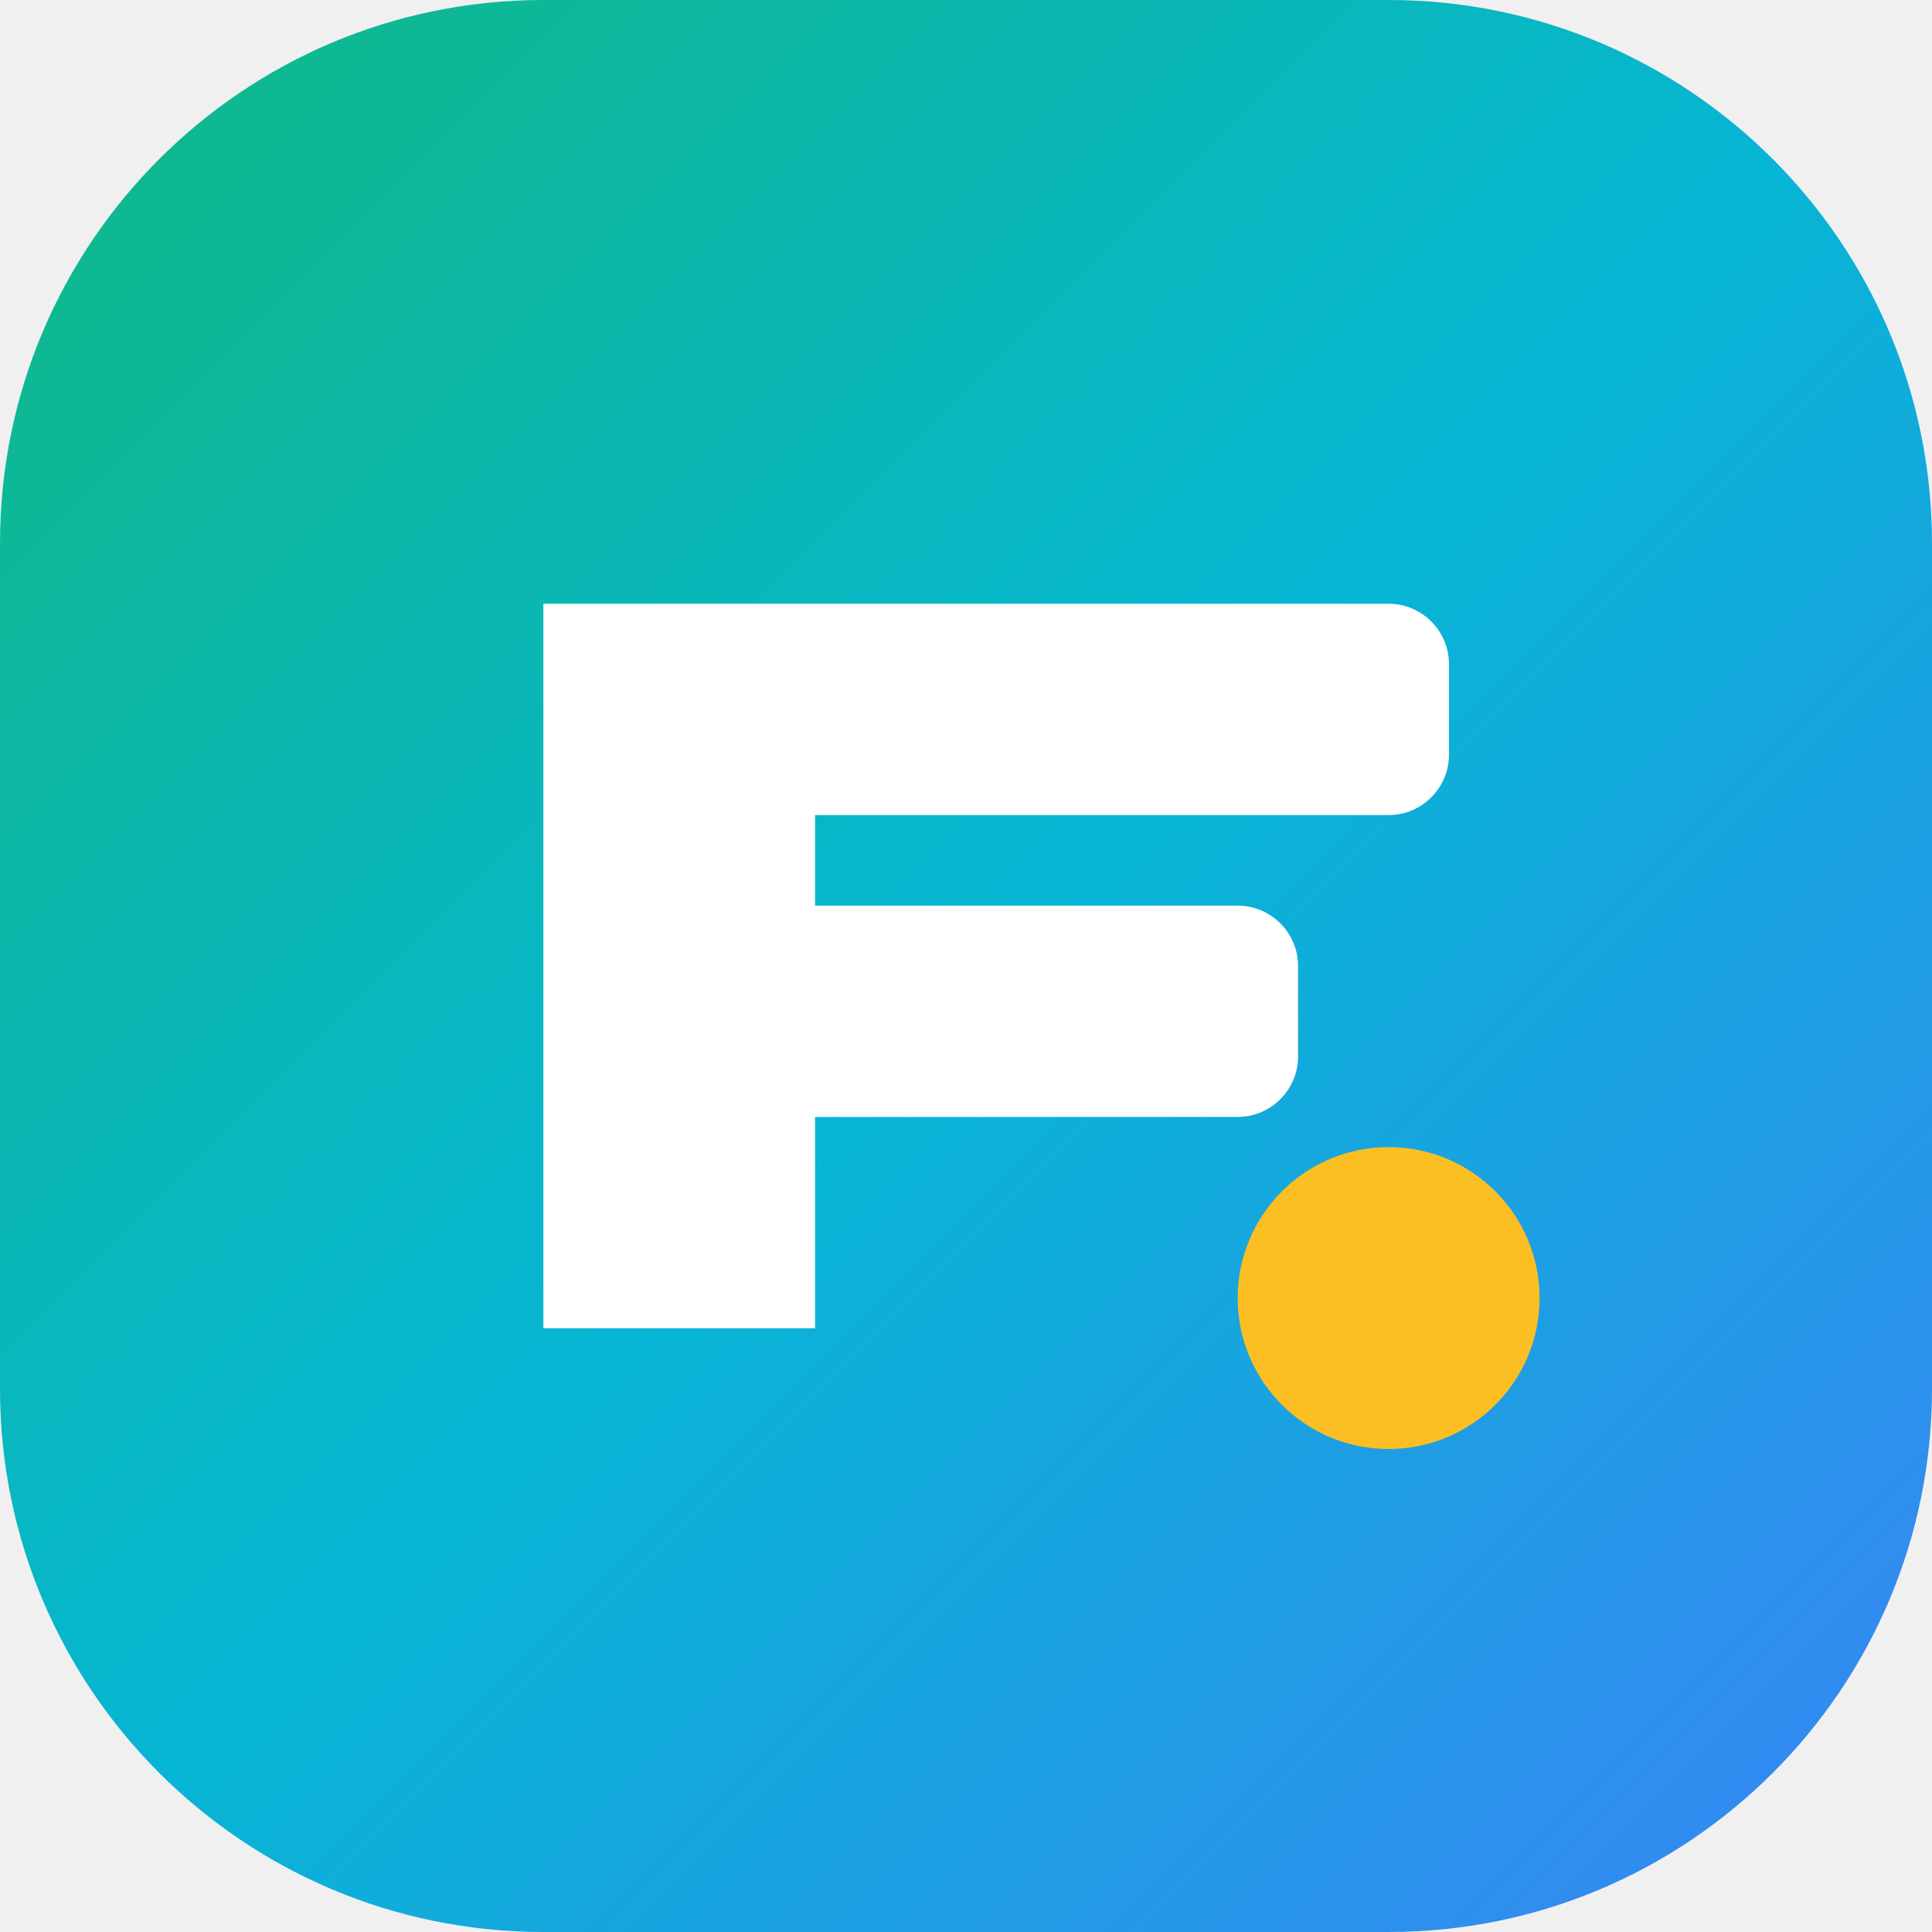
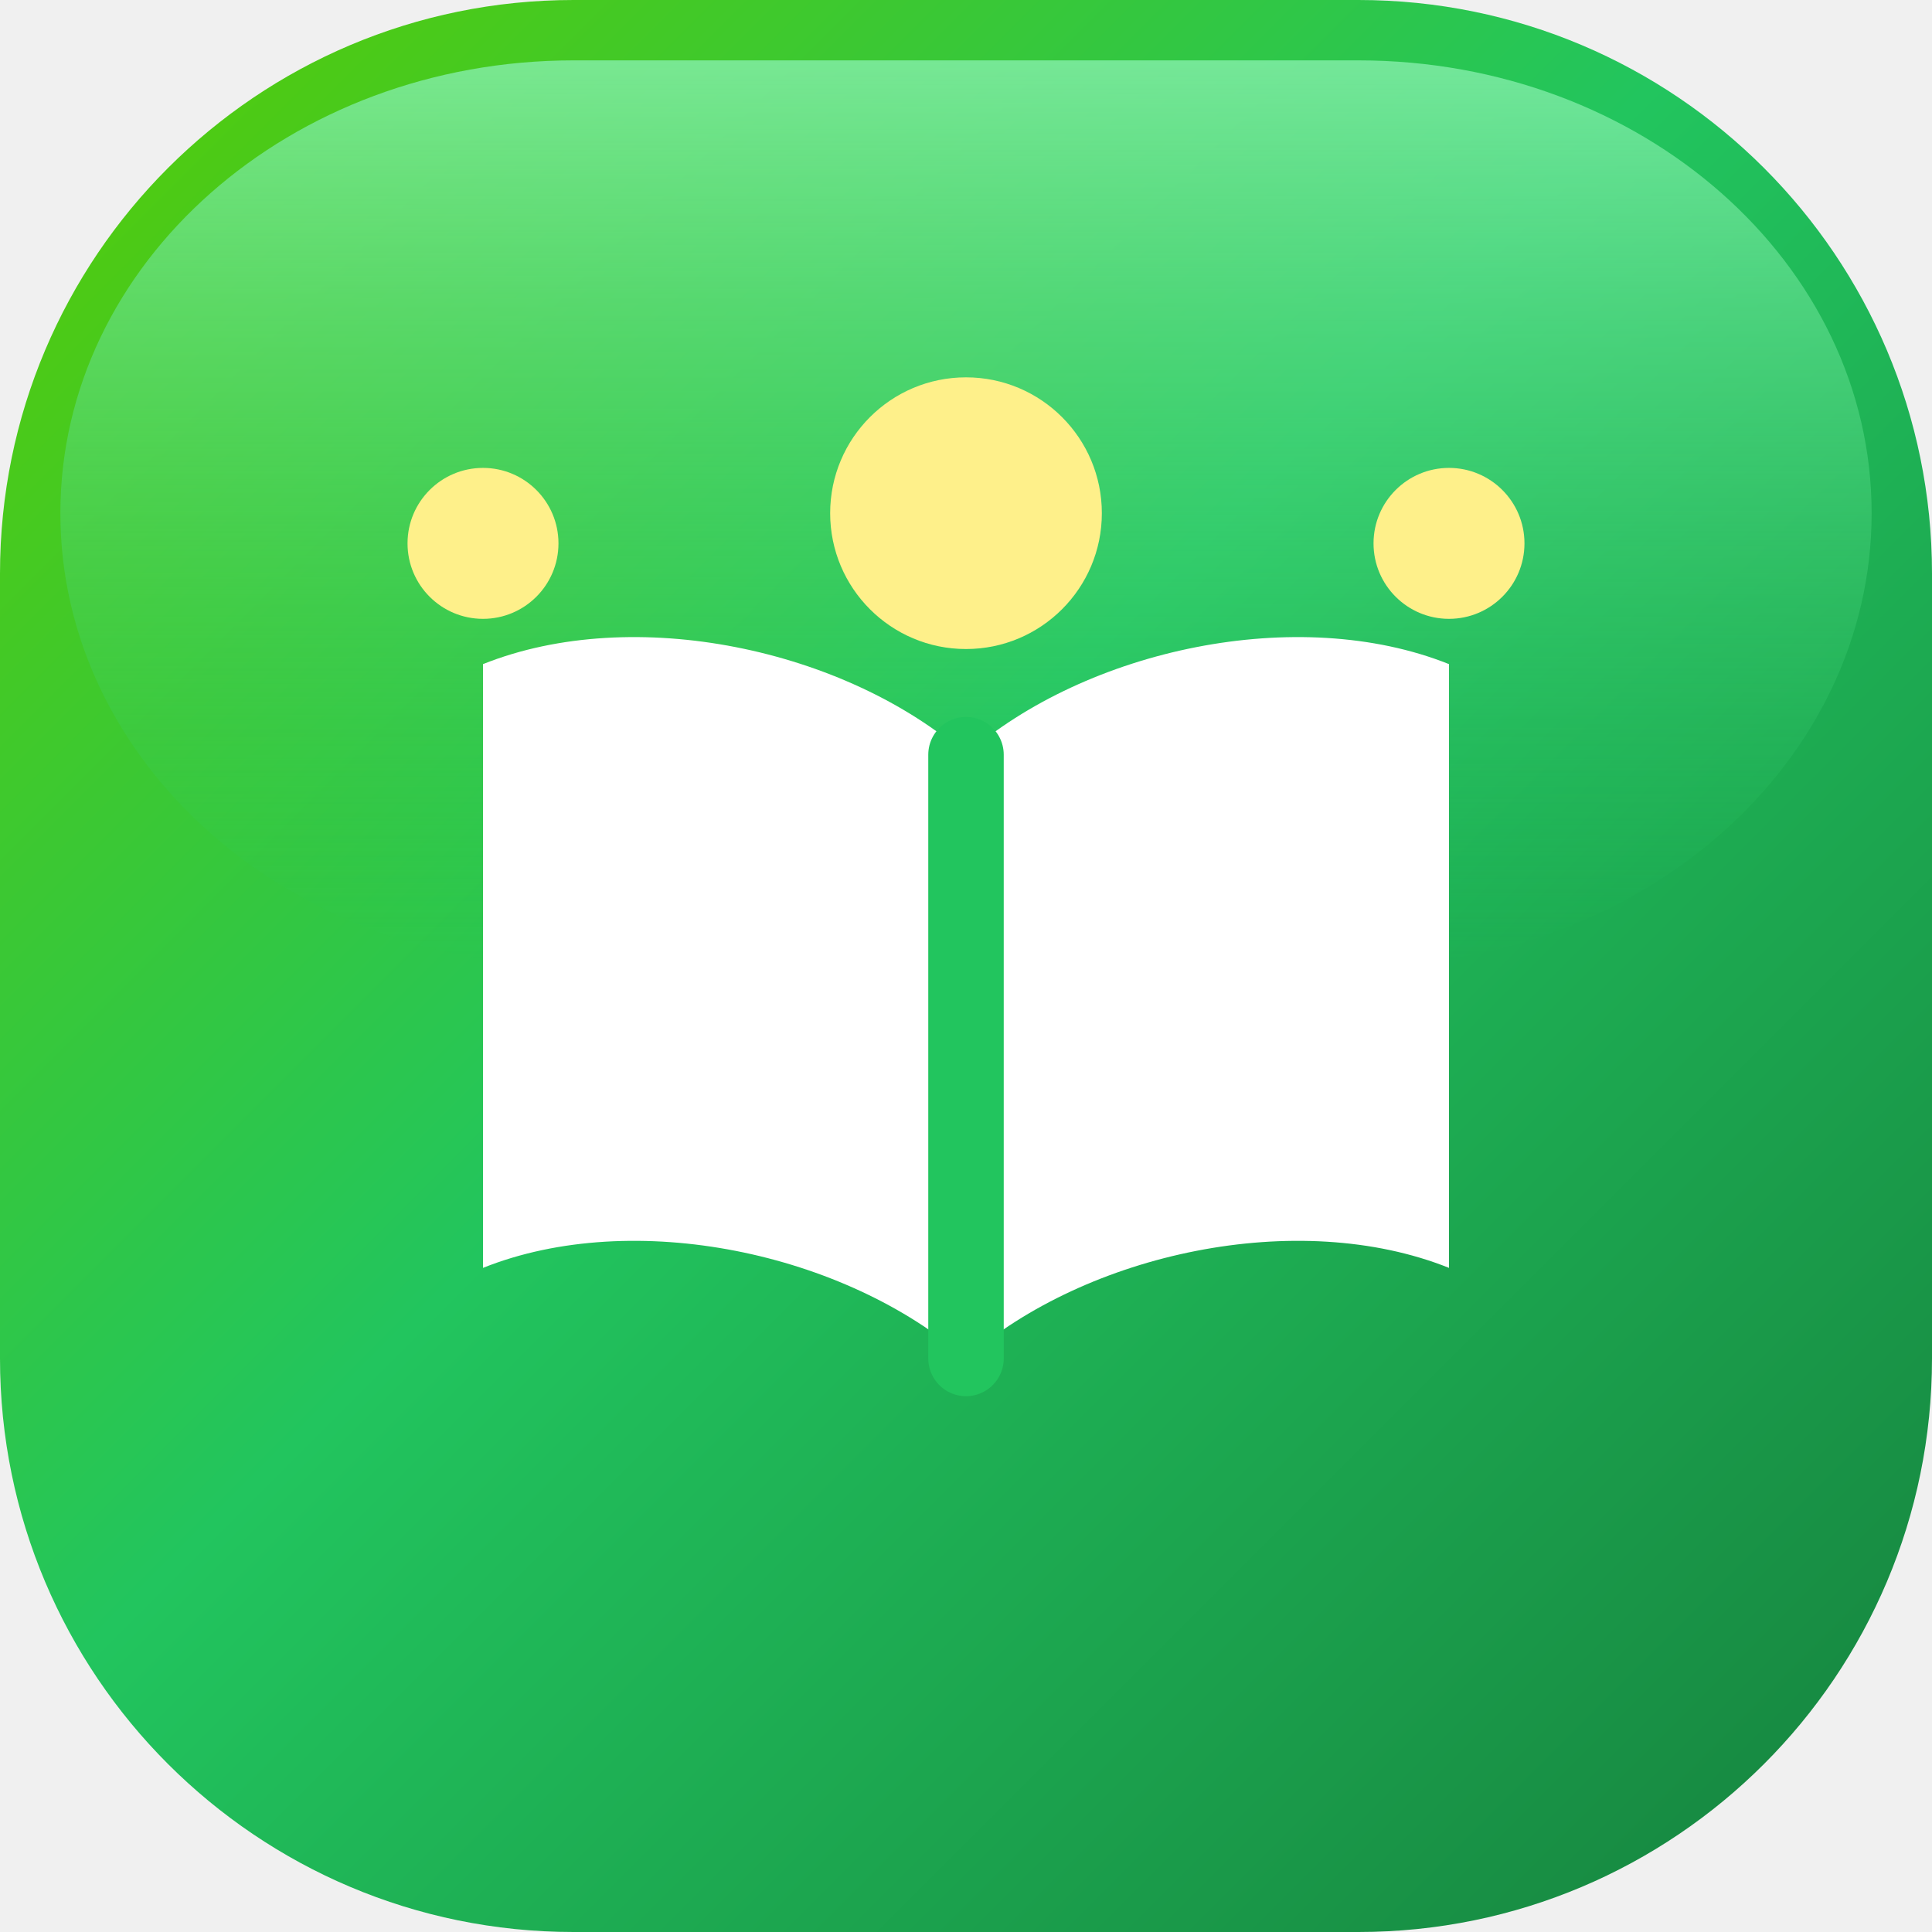
<svg xmlns="http://www.w3.org/2000/svg" viewBox="0 0 64 64" fill="none">
  <defs>
-     <linearGradient id="efGrad" x1="0%" y1="0%" x2="100%" y2="100%">
-       <stop offset="0%" stop-color="#10b981" />
-       <stop offset="50%" stop-color="#06b6d4" />
-       <stop offset="100%" stop-color="#3b82f6" />
+     <linearGradient id="greenGrad" x1="0%" y1="0%" x2="100%" y2="100%">
+       <stop offset="0%" stop-color="#58CC02" />
+       <stop offset="45%" stop-color="#22C55E" />
+       <stop offset="100%" stop-color="#15803D" />
+     </linearGradient>
+     <linearGradient id="innerGlow" x1="0%" y1="0%" x2="0%" y2="100%">
+       <stop offset="0%" stop-color="#86EFAC" stop-opacity="0.8" />
+       <stop offset="100%" stop-color="#22C55E" stop-opacity="0" />
    </linearGradient>
  </defs>
-   <rect width="64" height="64" rx="18" fill="url(#efGrad)" />
-   <path d="M18 20H46C47.1 20 48 20.9 48 22V25C48 26.1 47.1 27 46 27H27V30H41C42.1 30 43 30.9 43 32V35C43 36.1 42.1 37 41 37H27V44H18V20Z" fill="#ffffff" />
-   <circle cx="46" cy="43" r="5" fill="#fbbf24" />
+   <rect width="64" height="64" rx="19" fill="url(#greenGrad)" />
+   <rect x="2" y="2" width="60" height="30" rx="17" fill="url(#innerGlow)" />
+   <path d="M16 22C21 20 28 21.5 32 25C36 21.5 43 20 48 22V42C43 40 36 41.5 32 45C28 41.5 21 40 16 42V22Z" fill="#FFFFFF" />
+   <path d="M32 25V45" stroke="#22C55E" stroke-width="2.5" stroke-linecap="round" />
+   <circle cx="32" cy="17" r="4.5" fill="#FEF08A" />
+   <circle cx="48" cy="18" r="2.5" fill="#FEF08A" />
+   <circle cx="16" cy="18" r="2.5" fill="#FEF08A" />
</svg>
